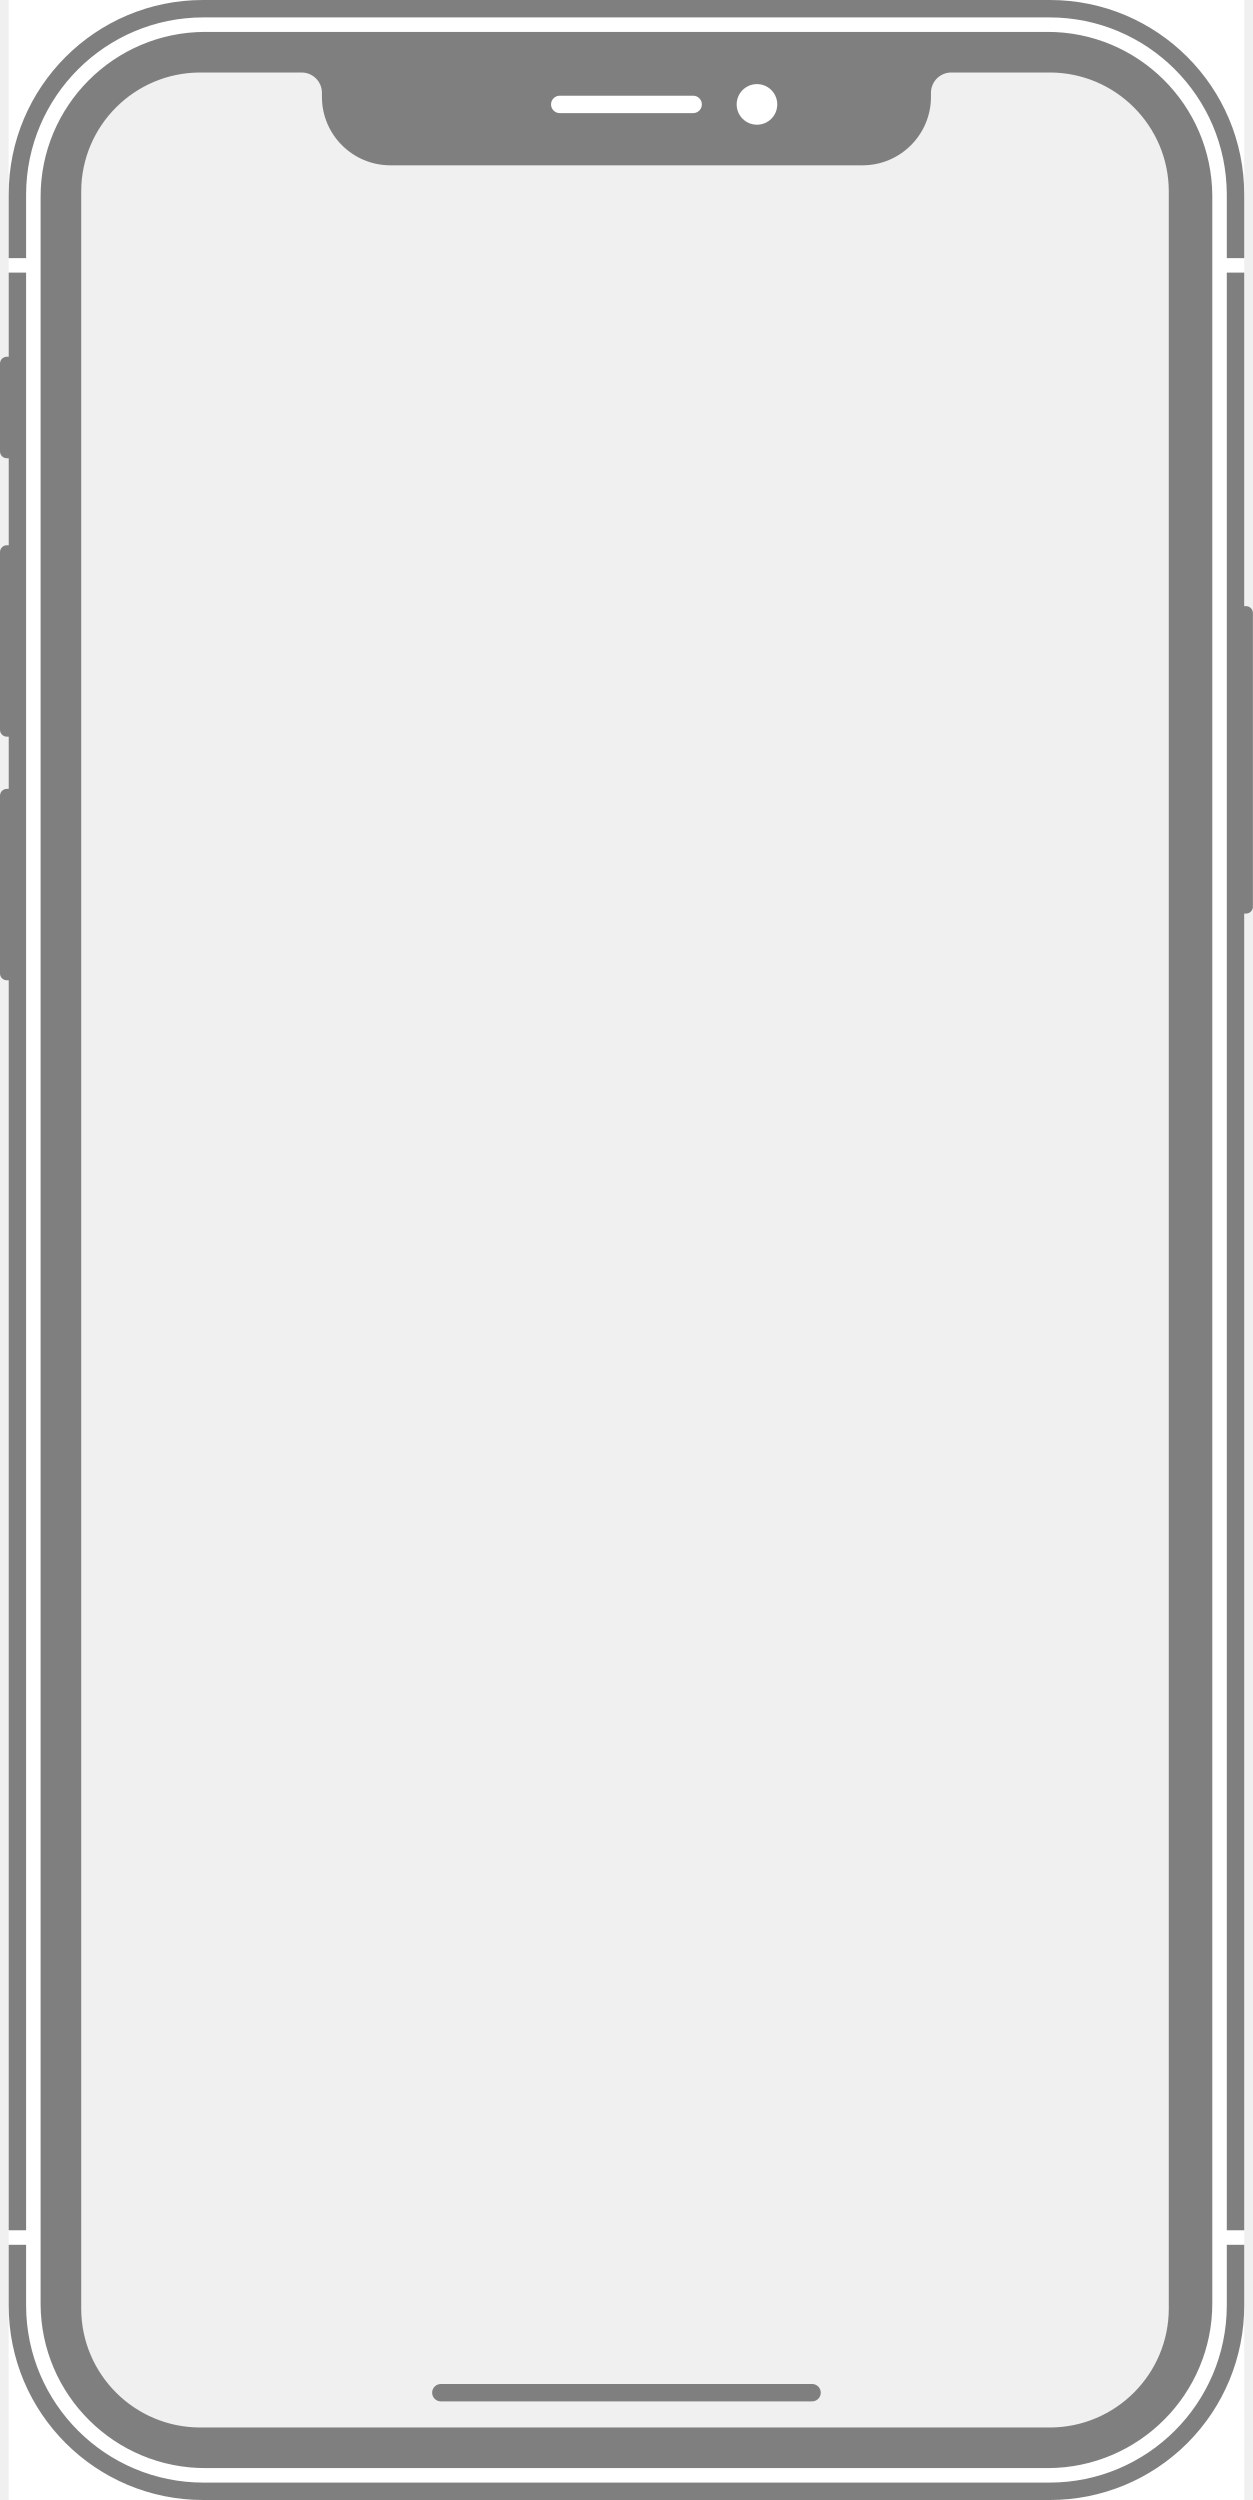
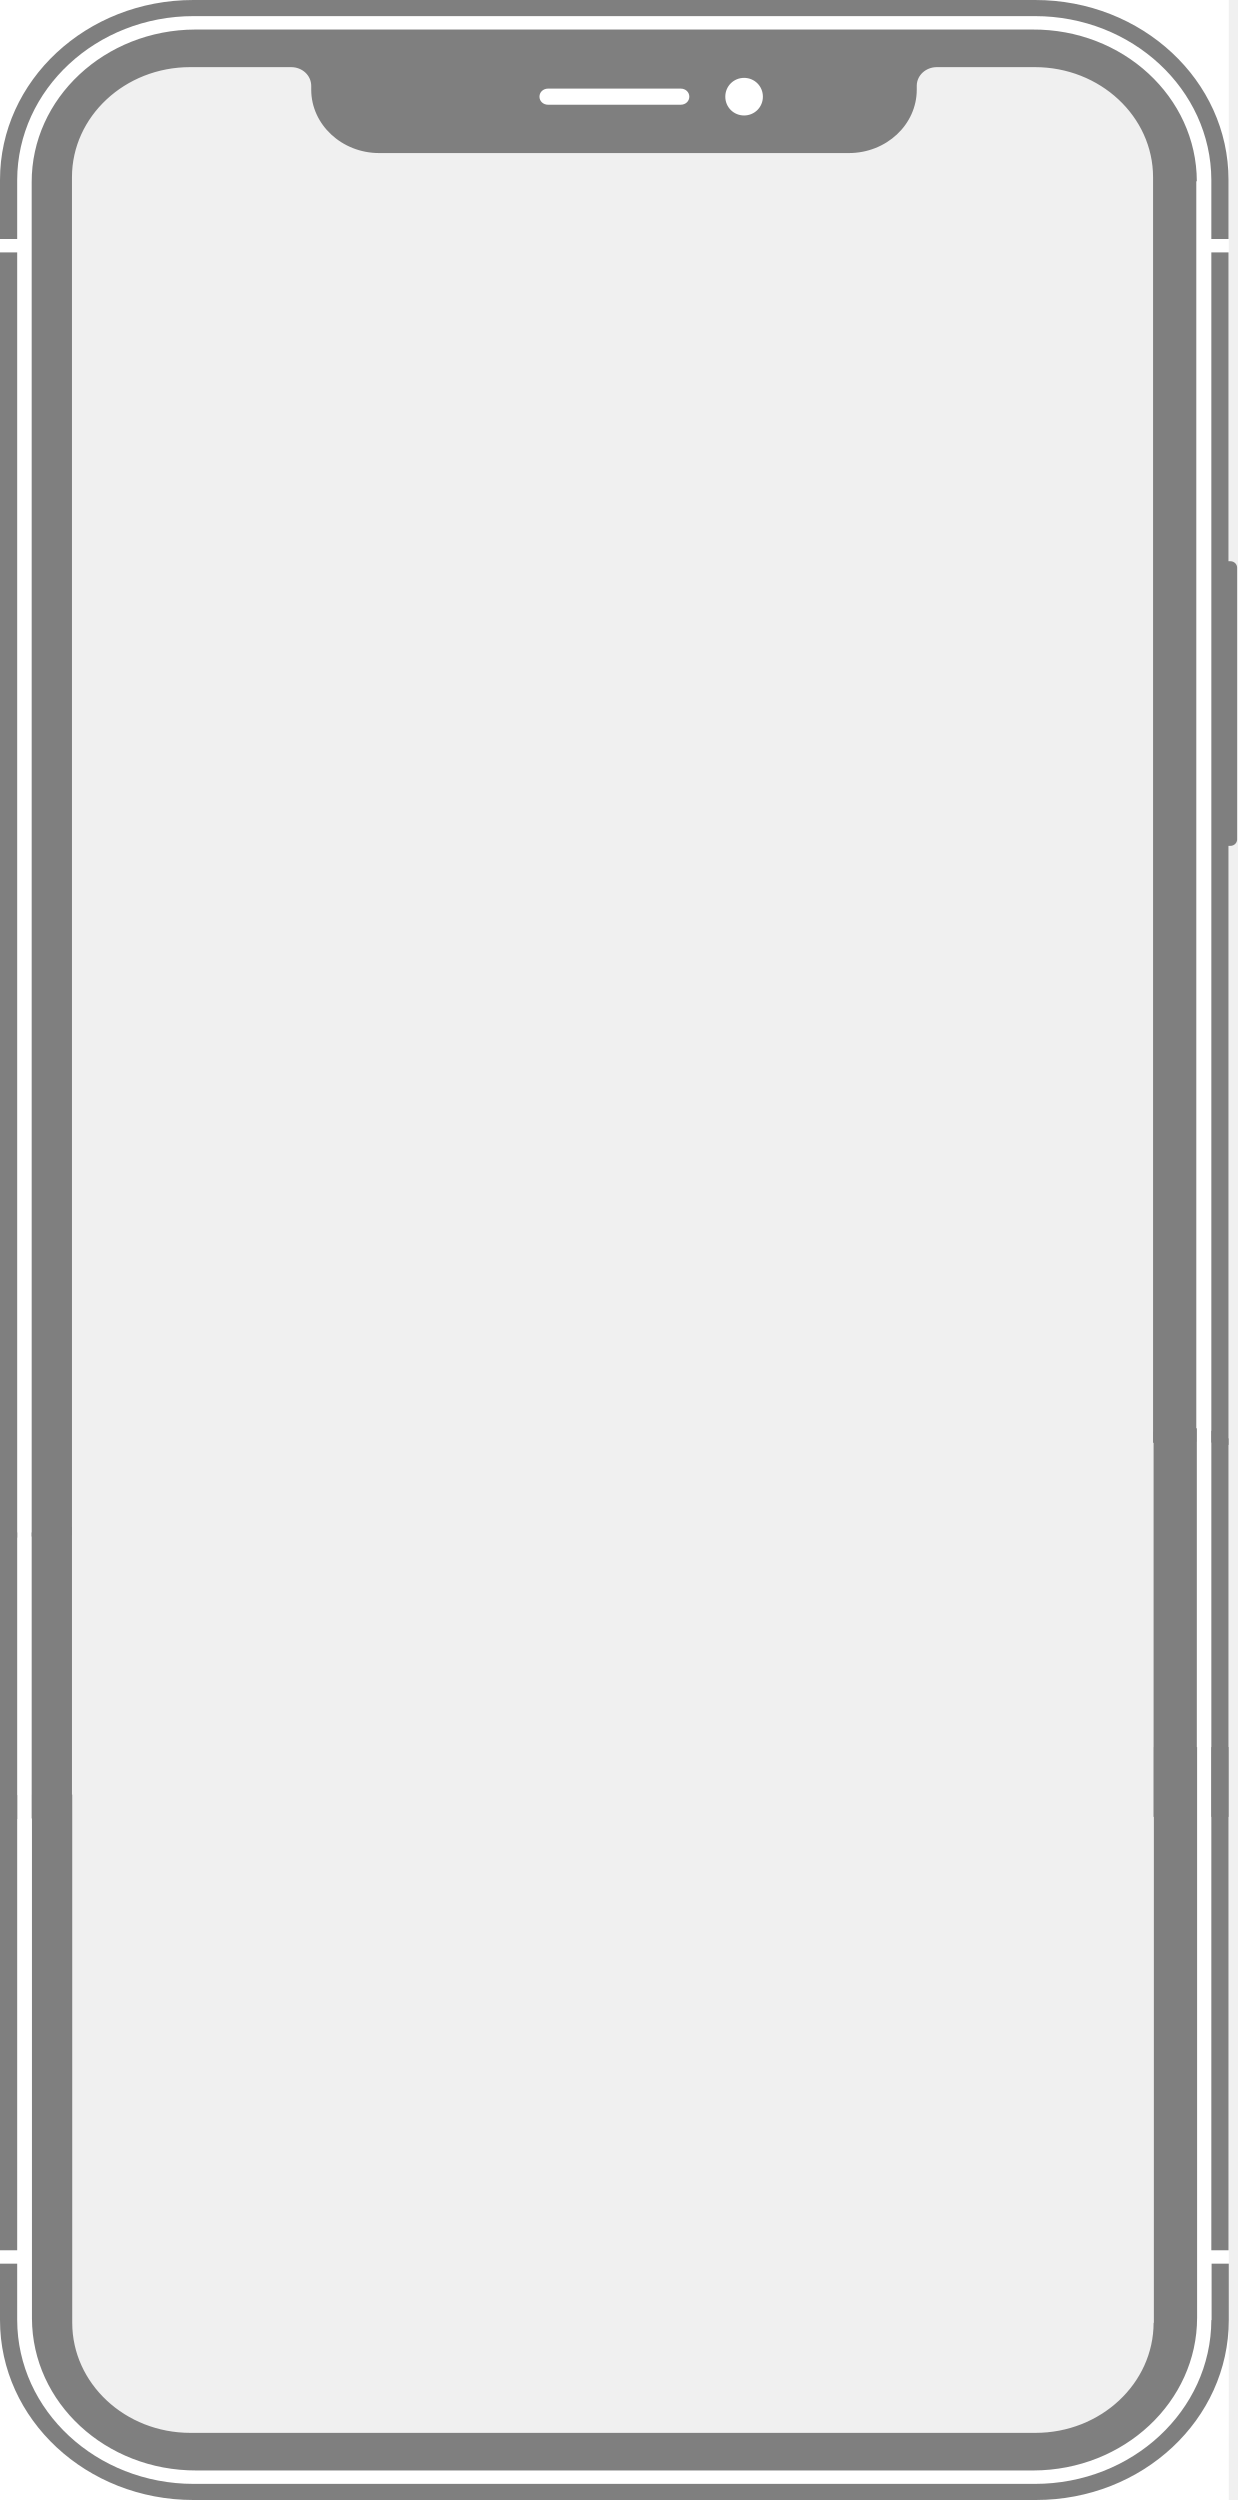
- <svg xmlns="http://www.w3.org/2000/svg" viewBox="0 0 432 862">
-   <defs>
-     <style>.cls-1{fill:#fff;}.cls-2{fill:#7f7f7f;}</style>
-   </defs>
-   <g id="Layer_2" data-name="Layer 2">
-     <g id="Layer_1-2" data-name="Layer 1">
-       <path class="cls-1" d="M3,0V862H429V0ZM413.11,796c0,22.63-28.17,51-50.64,51h-291C49,847,20.9,818.63,20.87,796V66C20.9,43.37,49,15,71.52,15h34.75a7,7,0,0,1,7,7v1.4A23.53,23.53,0,0,0,136.66,47H298.32a23.53,23.53,0,0,0,23.44-23.6V21.83A7,7,0,0,1,328.71,15h33.76c22.47,0,50.62,28.37,50.64,51Z" />
-       <path id="Combined_Shape" data-name="Combined Shape" class="cls-2" d="M362,862H70A67,67,0,0,1,3,795V774H9v21a61.15,61.15,0,0,0,61.15,61h291.7A61.14,61.14,0,0,0,423,795V774h6v21a66.93,66.93,0,0,1-67,67Zm-1-11H71a56.77,56.77,0,0,1-57-56.54V67.93A56.81,56.81,0,0,1,70.68,11H361a56.77,56.77,0,0,1,57,56.54V794.07A56.81,56.81,0,0,1,361.32,851ZM69,25A41.06,41.06,0,0,0,28,66V796a41.06,41.06,0,0,0,41,41H362a41.06,41.06,0,0,0,41-41V66a41.06,41.06,0,0,0-41-41H328a7,7,0,0,0-7,6.83h0V33.4A23.61,23.61,0,0,1,297.4,57H134.6A23.61,23.61,0,0,1,111,33.4h0V32a7,7,0,0,0-7-7Zm192,4a7,7,0,1,0,7,7A7,7,0,0,0,261,29Zm-68,4a3,3,0,0,0,0,6h46a3,3,0,0,0,0-6Zm87,795H152a3,3,0,0,1,0-6H280a3,3,0,0,1,0,6Zm149-59h-6V94h6V209h.64a2.36,2.36,0,0,1,2.36,2.36V312.64a2.36,2.36,0,0,1-2.36,2.36H429ZM9,769H3V338H2.36A2.36,2.36,0,0,1,0,335.64V274.36A2.36,2.36,0,0,1,2.36,272H3V254H2.36A2.36,2.36,0,0,1,0,251.64V190.36A2.36,2.36,0,0,1,2.36,188H3V158H2.36A2.36,2.36,0,0,1,0,155.64V125.36A2.36,2.36,0,0,1,2.36,123H3V94H9ZM9,89H3V67A67,67,0,0,1,70,0H362a67,67,0,0,1,67,67V89h-6V67A61.15,61.15,0,0,0,361.85,6H70.15A61.15,61.15,0,0,0,9,67Z" />
+ <svg xmlns="http://www.w3.org/2000/svg" version="1.1" id="Calque_1" x="0px" y="0px" viewBox="0 0 460.8 931" style="enable-background:new 0 0 460.8 931;" xml:space="preserve">
+   <style type="text/css">
+ 	.st0{fill:#FFFFFF;}
+ 	.st1{fill:#7F7F7F;}
+ </style>
+   <g id="Layer_2_1_">
+     <g id="Layer_1-2">
+       <path class="st0" d="M0,570.2v107.4c6.4-0.1,12.8-0.5,19.2-0.7V569.9C12.8,570.9,6.4,571,0,570.2z" />
+       <path class="st0" d="M440.5,531.9v144.7h17.1V535.7C452.1,532.2,446.4,531.6,440.5,531.9z" />
+       <path class="st0" d="M0,0v572.1c6.4,0.2,12.8,0.2,19.2-0.1V66c0-22.6,30.2-51,54.4-51h37.3c4.2,0,7.5,3.1,7.5,7v1.4    c0,13,11.2,23.5,25.1,23.6h173.6c13.9,0,25.2-10.6,25.2-23.6v-1.6c0.1-3.8,3.4-6.8,7.5-6.8h36.3c24.1,0,54.4,28.4,54.4,51v470.8    c5.7-0.2,11.4,0.2,17.1,1.2V0H0z" />
+       <path class="st0" d="M440.5,865c0,22.6-30.3,51-54.4,51H73.5c-24.1,0-54.3-28.4-54.3-51V668.4c-6.4,0.1-12.8,0.2-19.2,0.2V931    h457.6V650.6h-17.1V865z" />
+       <path class="st1" d="M6.4,67C6.5,33.3,35.9,6,72.1,6h313.3c36.2,0,65.6,27.3,65.7,61v22h6.4V67c0-37-32.2-67-72-67H72    C32.2,0,0,30,0,67v22h6.4V67z" />
+       <path class="st1" d="M451.1,864c-0.1,33.7-29.5,61-65.7,61H72.1c-36.2,0-65.6-27.3-65.7-61v-21H0v21c0,37,32.2,67,72,67l0,0h313.8    c39.7,0,71.8-30,71.8-67v-21h-6.4V864z" />
+       <path class="st1" d="M451.1,838h6.4V650.6h-6.4V838z" />
+       <path class="st1" d="M451.1,676.6h6.4V535.7c-2-1.3-4.1-2.2-6.4-2.9V676.6z" />
+       <path class="st1" d="M458.2,315c1.4,0,2.5-1.1,2.5-2.4V211.4c0-1.3-1.1-2.4-2.5-2.4h-0.7V94h-6.4v443.2c2.2,0.2,4.3,0.5,6.4,0.9    V315H458.2z" />
+       <path class="st1" d="M0,677.6c2.1,0,4.3-0.1,6.4-0.2V570.7c-2.2-0.1-4.3-0.2-6.4-0.6V677.6z" />
+       <path class="st1" d="M0,94v29h-0.7c-1.4,0-2.5,1.1-2.5,2.4l0,0v30.3c0,1.3,1.1,2.4,2.5,2.4l0,0H0v30h-0.7c-1.4,0-2.5,1.1-2.5,2.4    l0,0v61.3c0,1.3,1.1,2.4,2.5,2.4l0,0H0v18h-0.7c-1.4,0-2.5,1.1-2.5,2.4v61.3c0,1.3,1.1,2.4,2.5,2.4c0,0,0,0,0,0H0v234.1    c2.1,0.1,4.3,0.1,6.4,0.2V94H0z" />
+       <path class="st1" d="M0,838h6.4V668.5H0V838z" />
+       <path class="st1" d="M11.8,677.2c5-0.2,10-0.4,15-0.5v-108c-5,1-10,1.6-15,2V677.2z" />
+       <path class="st1" d="M429.6,533.2v143.4h16.1V531.9C440.5,531.5,435,532.4,429.6,533.2z" />
+       <path class="st1" d="M445.7,67.5c-0.1-31.4-27.5-56.7-61.2-56.5c0,0,0,0,0,0H72.7C39,11.1,11.7,36.6,11.8,67.9v504.3    c5-0.1,10-0.3,15-0.5V66c0-22.6,19.7-41,44-41h37.6c4.2,0,7.5,3.1,7.5,7v1.4c0,13,11.4,23.6,25.3,23.6h174.9    c14,0,25.3-10.6,25.3-23.6v-1.6c0.1-3.8,3.4-6.8,7.5-6.8h36.5c24.3,0,44,18.4,44,41v471.3c5.4-0.2,10.8-0.5,16.1-0.4V67.5z     M253.5,39h-49.4c-1.8,0-3.2-1.3-3.2-3s1.4-3,3.2-3h49.4c1.8,0,3.2,1.3,3.2,3S255.3,39,253.5,39z M277.1,43c-3.9,0-7-3.1-7-7    s3.1-7,7-7s7,3.1,7,7S281,43,277.1,43z" />
+       <path class="st1" d="M429.6,865c0,22.6-19.7,41-44,41H70.9c-24.3,0-44-18.4-44-41V668.3c-5.6,0-10.6,0.1-15,0.1v195l0,0    c0.1,31.4,27.5,56.7,61.2,56.6c0,0,0,0,0,0h311.8c33.7-0.1,60.9-25.6,60.9-56.9V650.6h-16.1V865z" />
    </g>
  </g>
</svg>
